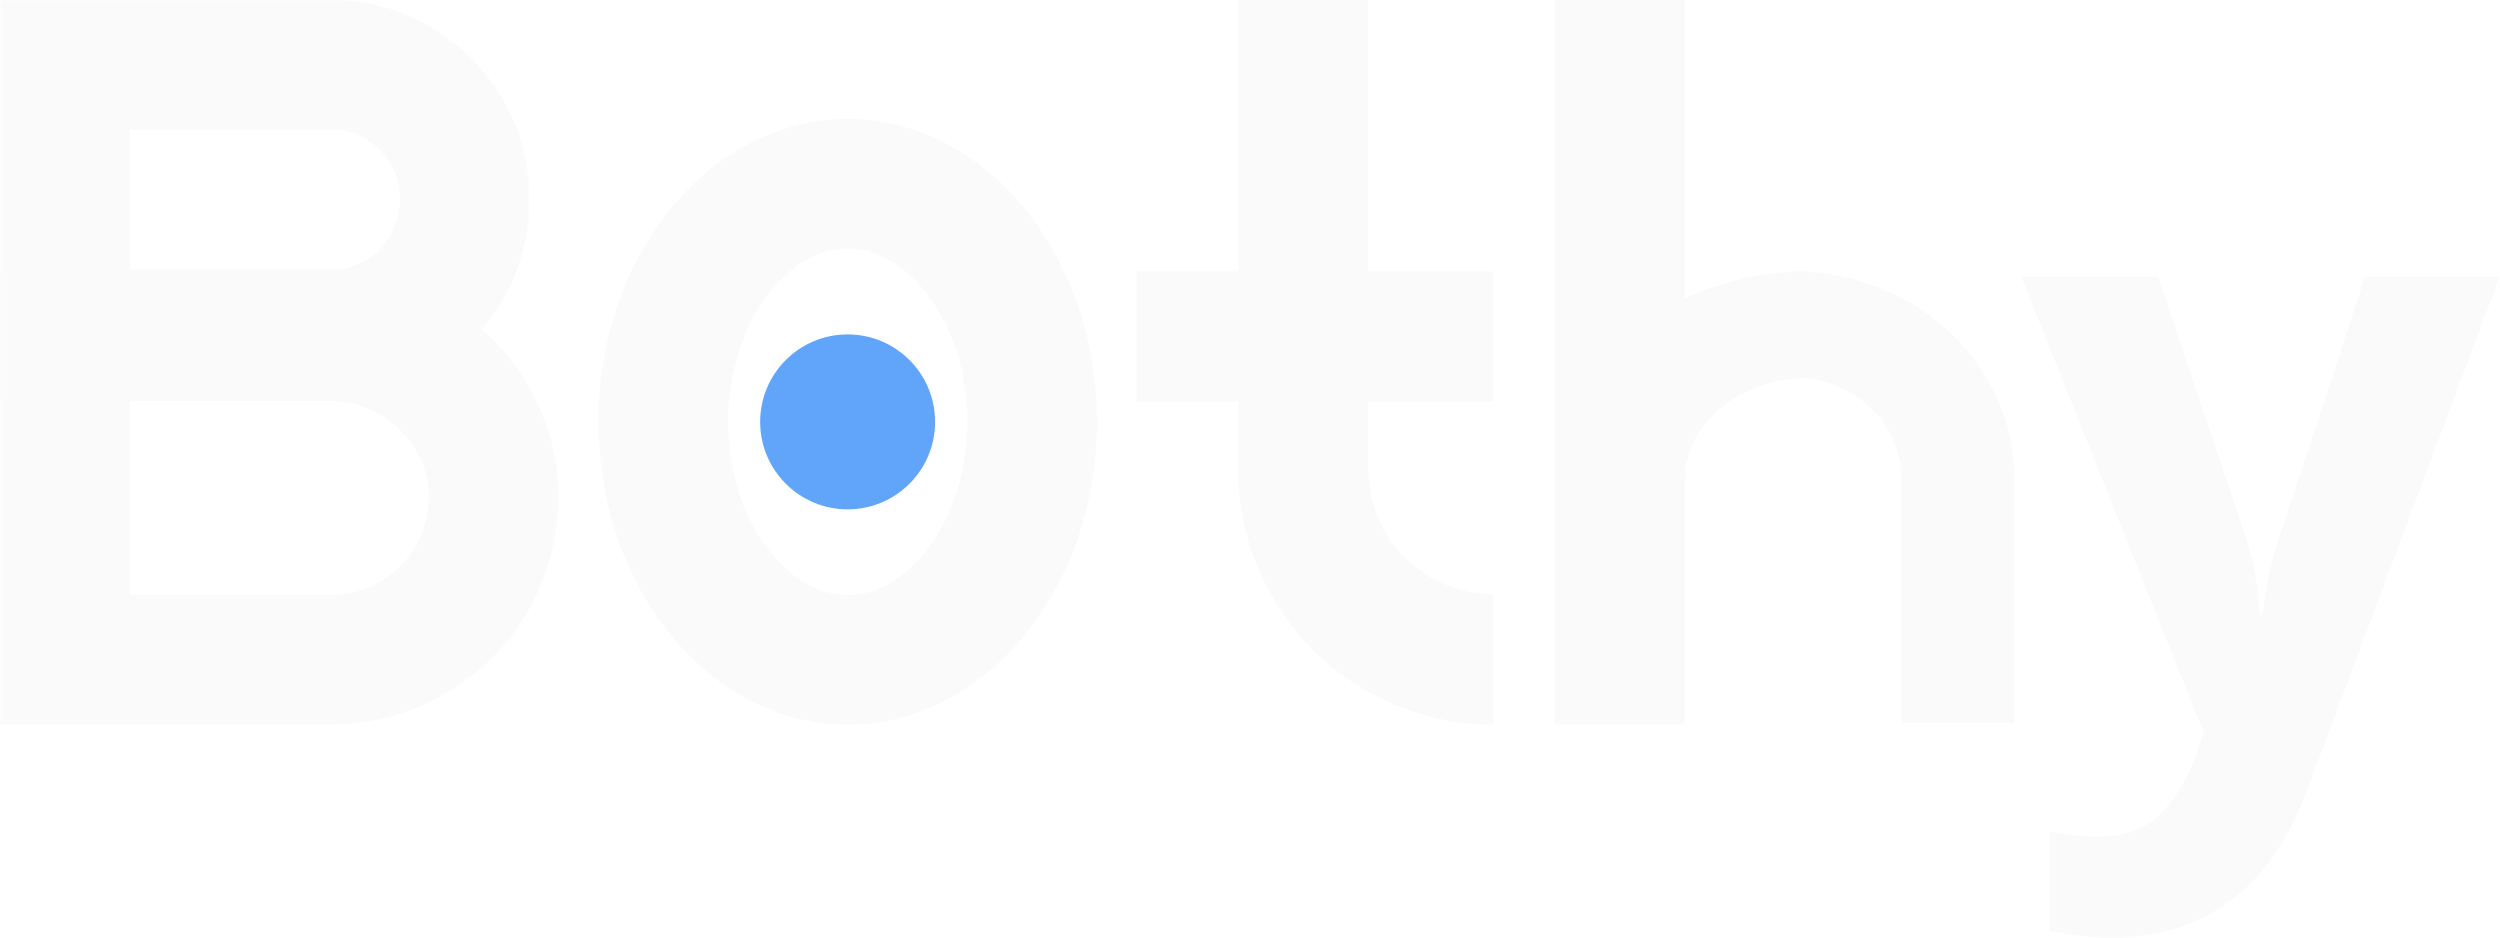
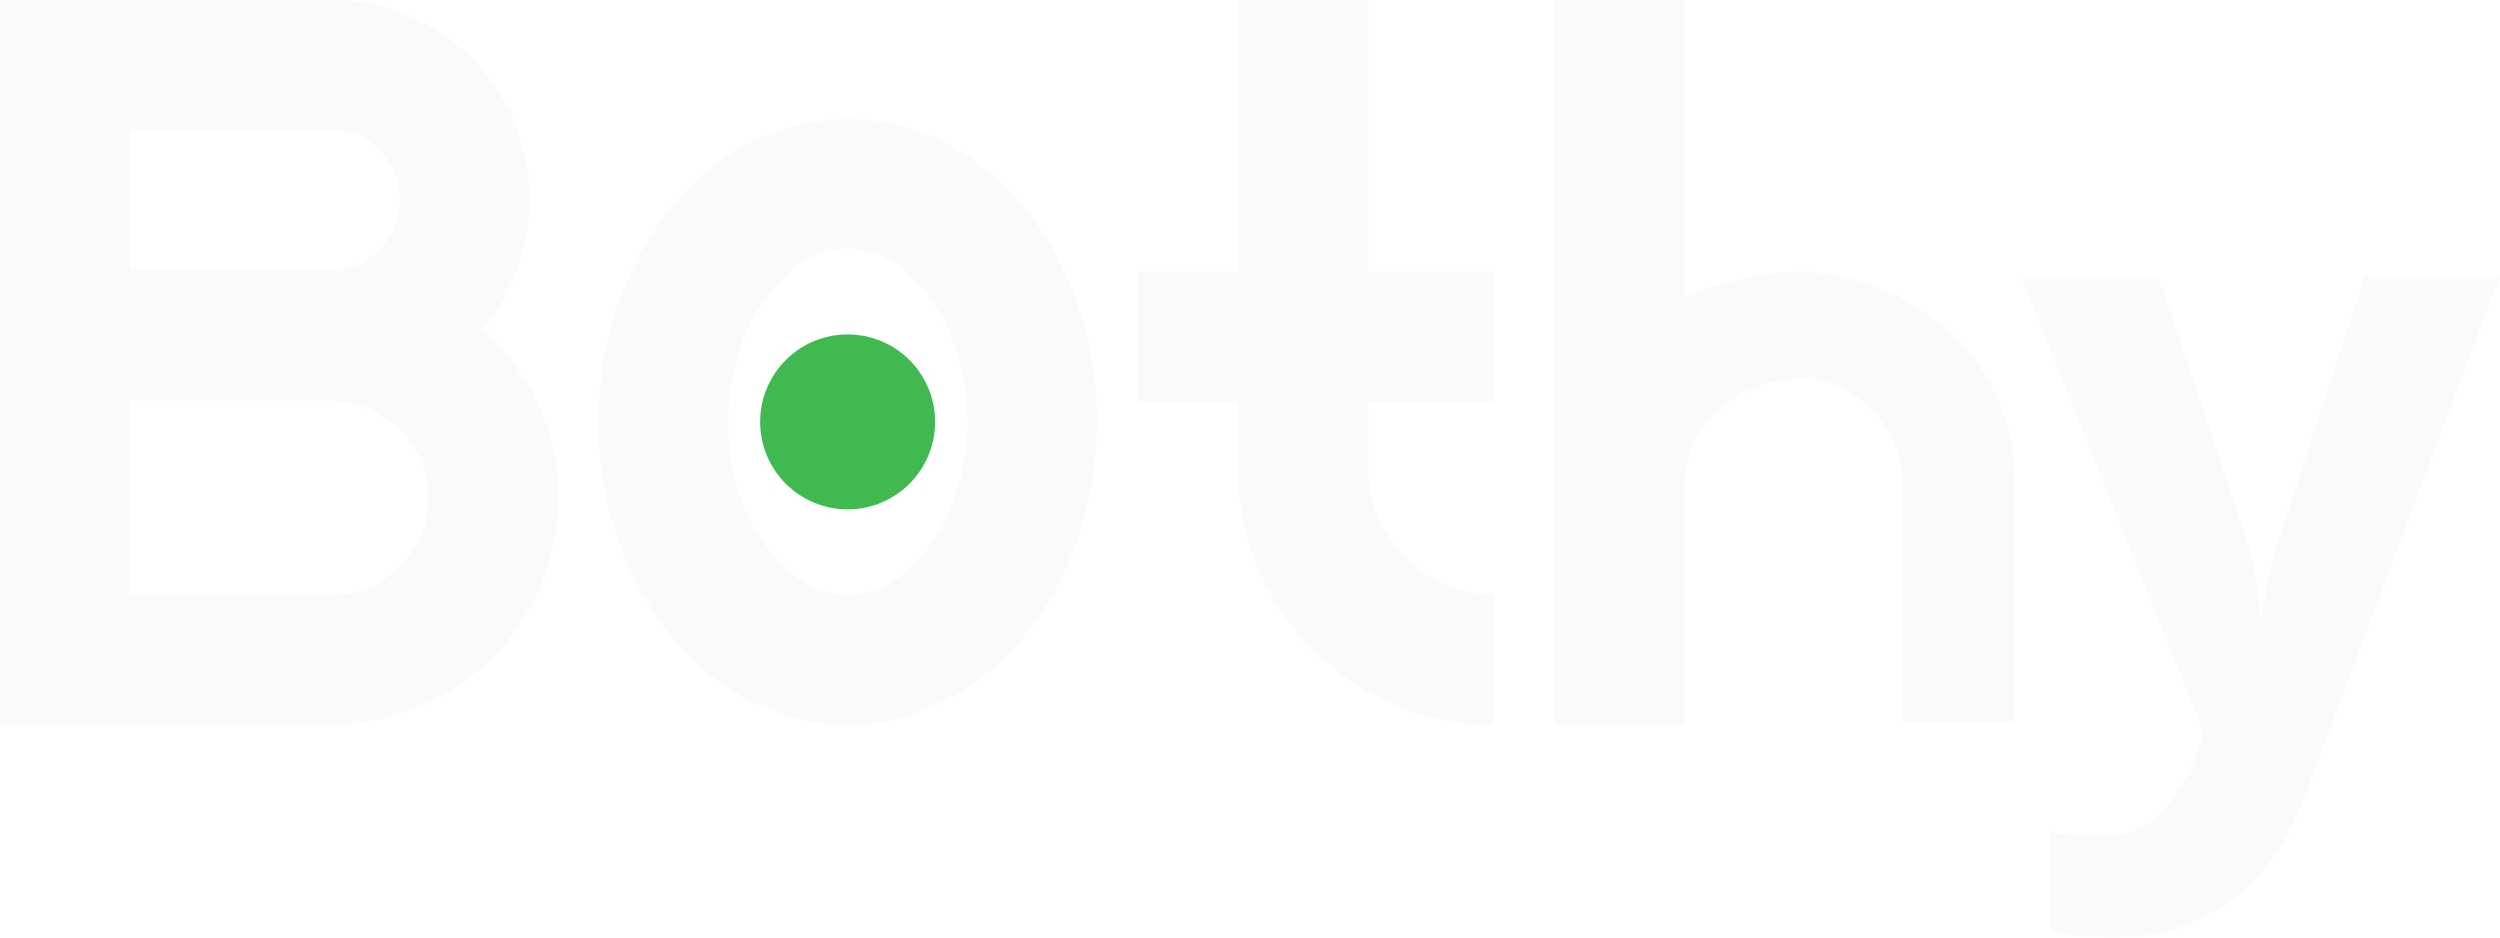
<svg xmlns="http://www.w3.org/2000/svg" fill="#fafafa" width="1128" viewBox="194.14 568.64 1128.09 423.17" height="423" preserveAspectRatio="xMidYMid meet" version="1.0">
  <defs>
    <g />
    <clipPath id="edfb9cc3d9">
      <path d="M 194.137 691.062 L 446.035 691.062 L 446.035 895.73 L 194.137 895.73 Z M 194.137 691.062 " clip-rule="nonzero" />
    </clipPath>
    <clipPath id="189b46e908">
      <path d="M 440.125 827.473 C 443.695 816.977 446.035 805.051 446.035 793.34 C 446.035 781.633 444.027 770.367 440.461 759.984 C 440.348 759.766 440.348 759.543 440.238 759.324 C 425.965 720.332 388.273 691.613 344.227 691.062 L 194.137 691.062 L 194.137 895.73 L 344.117 895.73 C 388.496 895.18 426.188 866.902 440.125 827.473 Z M 440.125 827.473 " clip-rule="nonzero" />
    </clipPath>
    <clipPath id="31397f5380">
      <path d="M 194.137 568.781 L 432.633 568.781 L 432.633 748.781 L 194.137 748.781 Z M 194.137 568.781 " clip-rule="nonzero" />
    </clipPath>
    <clipPath id="111c378ec7">
      <path d="M 427.91 688.703 C 430.98 679.469 432.992 668.969 432.992 658.664 C 432.992 648.359 431.266 638.441 428.199 629.305 C 428.102 629.109 428.102 628.918 428.008 628.723 C 415.734 594.406 383.324 569.129 344.953 568.641 L 194.137 568.641 L 194.137 748.781 L 344.844 748.781 C 383.516 748.297 415.926 723.41 427.91 688.703 Z M 427.91 688.703 " clip-rule="nonzero" />
    </clipPath>
    <clipPath id="3d9cc227b4">
      <path d="M 481.488 664 L 671.988 664 L 671.988 854 L 481.488 854 Z M 481.488 664 " clip-rule="nonzero" />
    </clipPath>
    <mask id="3b3eac21ec" />
    <clipPath id="10f80daa37">
      <path d="M 464.113 622.348 L 689.113 622.348 L 689.113 896 L 464.113 896 Z M 464.113 622.348 " clip-rule="nonzero" />
    </clipPath>
    <clipPath id="9cb2e09d56">
      <path d="M 576.613 622.348 C 514.48 622.348 464.113 683.547 464.113 759.039 C 464.113 834.535 514.48 895.734 576.613 895.734 C 638.746 895.734 689.113 834.535 689.113 759.039 C 689.113 683.547 638.746 622.348 576.613 622.348 Z M 576.613 622.348 " clip-rule="nonzero" />
    </clipPath>
    <mask id="0df5b6c70b" />
    <clipPath id="5a9acb3dd4">
      <path d="M 895.719 691 L 1011 691 L 1011 785.164 L 895.719 785.164 Z M 895.719 691 " clip-rule="nonzero" />
    </clipPath>
    <clipPath id="afdf15c12e">
      <path d="M 895.719 785.164 C 895.719 760.391 908.004 736.172 929.445 718.656 C 950.891 701.141 980.547 691.105 1010.875 691.105 L 1010.875 739.09 C 996.02 739.09 981.492 744.004 970.988 752.586 C 960.484 761.164 954.469 773.031 954.469 785.164 Z M 895.719 785.164 " clip-rule="nonzero" />
    </clipPath>
    <clipPath id="0633208500">
      <path d="M 0.719 0 L 115.879 0 L 115.879 94.164 L 0.719 94.164 Z M 0.719 0 " clip-rule="nonzero" />
    </clipPath>
    <clipPath id="956adce54c">
      <path d="M 0.719 94.164 C 0.719 69.391 13.004 45.172 34.445 27.656 C 55.891 10.141 85.547 0.105 115.875 0.105 L 115.875 48.09 C 101.02 48.09 86.492 53.004 75.988 61.586 C 65.484 70.164 59.469 82.031 59.469 94.164 Z M 0.719 94.164 " clip-rule="nonzero" />
    </clipPath>
    <clipPath id="2c26288df9">
      <rect x="0" width="116" y="0" height="95" />
    </clipPath>
    <clipPath id="8b9edbfe3a">
      <path d="M 895.719 568.641 L 954.285 568.641 L 954.285 895.734 L 895.719 895.734 Z M 895.719 568.641 " clip-rule="nonzero" />
    </clipPath>
    <clipPath id="0498b00870">
      <path d="M 0.719 0.641 L 59.285 0.641 L 59.285 327.734 L 0.719 327.734 Z M 0.719 0.641 " clip-rule="nonzero" />
    </clipPath>
    <clipPath id="86a716f97c">
      <rect x="0" width="60" y="0" height="328" />
    </clipPath>
    <clipPath id="901483cdbc">
      <path d="M 1003.227 691.102 L 1103.316 691.102 L 1103.316 784.957 L 1003.227 784.957 Z M 1003.227 691.102 " clip-rule="nonzero" />
    </clipPath>
    <clipPath id="053e3f6b54">
      <path d="M 1003.371 691.102 C 1029.691 691.102 1055.43 701.113 1074.043 718.594 C 1092.656 736.07 1103.316 760.242 1103.316 784.957 L 1052.328 784.957 C 1052.328 772.852 1047.105 761.012 1037.988 752.449 C 1028.871 743.887 1016.262 738.984 1003.371 738.984 Z M 1003.371 691.102 " clip-rule="nonzero" />
    </clipPath>
    <clipPath id="ab5b4074c2">
      <path d="M 0.227 0.102 L 100.316 0.102 L 100.316 93.957 L 0.227 93.957 Z M 0.227 0.102 " clip-rule="nonzero" />
    </clipPath>
    <clipPath id="00aeda990e">
      <path d="M 0.371 0.102 C 26.691 0.102 52.43 10.113 71.043 27.594 C 89.656 45.07 100.316 69.242 100.316 93.957 L 49.328 93.957 C 49.328 81.852 44.105 70.012 34.988 61.449 C 25.871 52.887 13.262 47.984 0.371 47.984 Z M 0.371 0.102 " clip-rule="nonzero" />
    </clipPath>
    <clipPath id="e3d04dfc2d">
      <rect x="0" width="101" y="0" height="94" />
    </clipPath>
    <clipPath id="8892c43516">
      <path d="M 1052.297 782.133 L 1103.32 782.133 L 1103.32 894.984 L 1052.297 894.984 Z M 1052.297 782.133 " clip-rule="nonzero" />
    </clipPath>
    <clipPath id="70d3096088">
      <path d="M 0.297 0.133 L 51.32 0.133 L 51.32 112.984 L 0.297 112.984 Z M 0.297 0.133 " clip-rule="nonzero" />
    </clipPath>
    <clipPath id="a17583b431">
      <rect x="0" width="52" y="0" height="113" />
    </clipPath>
    <clipPath id="dbe29753dd">
      <path d="M 707.113 691.105 L 867.969 691.105 L 867.969 749.84 L 707.113 749.84 Z M 707.113 691.105 " clip-rule="nonzero" />
    </clipPath>
    <clipPath id="393e452c6a">
      <path d="M 0.113 0.105 L 160.969 0.105 L 160.969 58.84 L 0.113 58.84 Z M 0.113 0.105 " clip-rule="nonzero" />
    </clipPath>
    <clipPath id="b44488dc12">
      <rect x="0" width="161" y="0" height="59" />
    </clipPath>
    <clipPath id="2786a9b8a0">
      <path d="M 752.762 568.637 L 811.496 568.637 L 811.496 785.484 L 752.762 785.484 Z M 752.762 568.637 " clip-rule="nonzero" />
    </clipPath>
    <clipPath id="70d36ddb9b">
      <path d="M 0.762 0.637 L 59.496 0.637 L 59.496 217.484 L 0.762 217.484 Z M 0.762 0.637 " clip-rule="nonzero" />
    </clipPath>
    <clipPath id="81aba02ef8">
      <rect x="0" width="60" y="0" height="218" />
    </clipPath>
    <clipPath id="e085dde6f8">
      <path d="M 752.766 780.07 L 867.973 780.07 L 867.973 895.73 L 752.766 895.73 Z M 752.766 780.07 " clip-rule="nonzero" />
    </clipPath>
    <clipPath id="d181cfc756">
      <path d="M 867.973 895.73 C 837.633 895.73 807.965 883.426 786.512 861.945 C 765.055 840.465 752.766 810.758 752.766 780.379 L 811.543 780.379 C 811.543 795.262 817.562 809.812 828.07 820.332 C 838.578 830.855 853.113 836.883 867.973 836.883 Z M 867.973 895.73 " clip-rule="nonzero" />
    </clipPath>
    <clipPath id="3e2e1341ea">
      <path d="M 0.766 0.238 L 115.973 0.238 L 115.973 115.73 L 0.766 115.73 Z M 0.766 0.238 " clip-rule="nonzero" />
    </clipPath>
    <clipPath id="2efcab5f4e">
      <path d="M 115.973 115.73 C 85.633 115.73 55.965 103.426 34.512 81.945 C 13.055 60.465 0.766 30.758 0.766 0.379 L 59.543 0.379 C 59.543 15.262 65.562 29.812 76.07 40.332 C 86.578 50.855 101.113 56.883 115.973 56.883 Z M 115.973 115.73 " clip-rule="nonzero" />
    </clipPath>
    <clipPath id="01a2c6dff7">
      <rect x="0" width="116" y="0" height="116" />
    </clipPath>
  </defs>
  <g clip-path="url(#edfb9cc3d9)">
    <g clip-path="url(#189b46e908)">
      <path stroke-linecap="butt" transform="matrix(0, -0.75, 0.75, 0, 194.1324, 895.7307)" fill="none" stroke-linejoin="miter" d="M 91.011 327.99 C 105.006 332.751 120.907 335.87 136.521 335.87 C 152.131 335.87 167.151 333.193 180.995 328.438 C 181.287 328.287 181.584 328.287 181.875 328.141 C 233.865 309.11 272.157 258.855 272.891 200.126 L 272.891 0.006 L 0 0.006 L 0 199.98 C 0.735 259.152 38.438 309.407 91.011 327.99 Z M 91.011 327.99 " stroke="#fafafa" stroke-width="156" stroke-opacity="1" stroke-miterlimit="4" />
    </g>
  </g>
  <g clip-path="url(#31397f5380)">
    <g clip-path="url(#111c378ec7)">
      <path stroke-linecap="butt" transform="matrix(0, -0.75, 0.75, 0, 194.1326, 748.783)" fill="none" stroke-linejoin="miter" d="M 80.107 311.704 C 92.419 315.797 106.419 318.48 120.159 318.48 C 133.898 318.48 147.122 316.177 159.304 312.089 C 159.565 311.959 159.82 311.959 160.081 311.834 C 205.836 295.469 239.539 252.256 240.19 201.094 L 240.19 0.006 L 0.002 0.006 L 0.002 200.948 C 0.648 252.511 33.831 295.724 80.107 311.704 Z M 80.107 311.704 " stroke="#fafafa" stroke-width="156" stroke-opacity="1" stroke-miterlimit="4" />
    </g>
  </g>
  <g clip-path="url(#10f80daa37)">
    <g clip-path="url(#9cb2e09d56)">
      <path stroke-linecap="butt" transform="matrix(0.75, 0, 0, 0.75, 464.1137, 622.3467)" fill="none" stroke-linejoin="miter" d="M 149.999 0.001 C 67.156 0.001 -0.001 81.6 -0.001 182.256 C -0.001 282.918 67.156 364.517 149.999 364.517 C 232.843 364.517 300 282.918 300 182.256 C 300 81.6 232.843 0.001 149.999 0.001 Z M 149.999 0.001 " stroke="#fafafa" stroke-width="156" stroke-opacity="1" stroke-miterlimit="4" />
    </g>
  </g>
  <g clip-path="url(#5a9acb3dd4)">
    <g clip-path="url(#afdf15c12e)">
      <g transform="matrix(1, 0, 0, 1, 895, 691)">
        <g clip-path="url(#2c26288df9)">
          <g clip-path="url(#0633208500)">
            <g clip-path="url(#956adce54c)">
              <path fill="#fafafa" d="M 0.719 0.105 L 115.719 0.105 L 115.719 94.164 L 0.719 94.164 Z M 0.719 0.105 " fill-opacity="1" fill-rule="nonzero" />
            </g>
          </g>
        </g>
      </g>
    </g>
  </g>
  <g clip-path="url(#8b9edbfe3a)">
    <g transform="matrix(1, 0, 0, 1, 895, 568)">
      <g clip-path="url(#86a716f97c)">
        <g clip-path="url(#0498b00870)">
          <path fill="#fafafa" d="M 0.719 0.641 L 59.285 0.641 L 59.285 327.785 L 0.719 327.785 Z M 0.719 0.641 " fill-opacity="1" fill-rule="nonzero" />
        </g>
      </g>
    </g>
  </g>
  <g clip-path="url(#901483cdbc)">
    <g clip-path="url(#053e3f6b54)">
      <g transform="matrix(1, 0, 0, 1, 1003, 691)">
        <g clip-path="url(#e3d04dfc2d)">
          <g clip-path="url(#ab5b4074c2)">
            <g clip-path="url(#00aeda990e)">
              <path fill="#fafafa" d="M 100.316 0.102 L 100.316 93.957 L 0.227 93.957 L 0.227 0.102 Z M 100.316 0.102 " fill-opacity="1" fill-rule="nonzero" />
            </g>
          </g>
        </g>
      </g>
    </g>
  </g>
  <g clip-path="url(#8892c43516)">
    <g transform="matrix(1, 0, 0, 1, 1052, 782)">
      <g clip-path="url(#a17583b431)">
        <g clip-path="url(#70d3096088)">
          <path fill="#fafafa" d="M 0.297 0.133 L 51.32 0.133 L 51.32 112.941 L 0.297 112.941 Z M 0.297 0.133 " fill-opacity="1" fill-rule="nonzero" />
        </g>
      </g>
    </g>
  </g>
  <g clip-path="url(#dbe29753dd)">
    <g transform="matrix(1, 0, 0, 1, 707, 691)">
      <g clip-path="url(#b44488dc12)">
        <g clip-path="url(#393e452c6a)">
          <path fill="#fafafa" d="M 0.113 0.105 L 160.945 0.105 L 160.945 58.84 L 0.113 58.84 Z M 0.113 0.105 " fill-opacity="1" fill-rule="nonzero" />
        </g>
      </g>
    </g>
  </g>
  <g clip-path="url(#2786a9b8a0)">
    <g transform="matrix(1, 0, 0, 1, 752, 568)">
      <g clip-path="url(#81aba02ef8)">
        <g clip-path="url(#70d36ddb9b)">
          <path fill="#fafafa" d="M 0.762 217.484 L 0.762 0.672 L 59.496 0.672 L 59.496 217.484 Z M 0.762 217.484 " fill-opacity="1" fill-rule="nonzero" />
        </g>
      </g>
    </g>
  </g>
  <g clip-path="url(#e085dde6f8)">
    <g clip-path="url(#d181cfc756)">
      <g transform="matrix(1, 0, 0, 1, 752, 780)">
        <g clip-path="url(#01a2c6dff7)">
          <g clip-path="url(#3e2e1341ea)">
            <g clip-path="url(#2efcab5f4e)">
              <path fill="#fafafa" d="M 0.766 115.73 L 0.766 0.523 L 115.973 0.523 L 115.973 115.73 Z M 0.766 115.73 " fill-opacity="1" fill-rule="nonzero" />
            </g>
          </g>
        </g>
      </g>
    </g>
  </g>
  <g fill="#fafafa" fill-opacity="1">
    <g transform="translate(1106.322, 900.7519)">
      <g>
        <path d="M 0 -207.172 L 61.844 -207.172 L 100.938 -90.688 C 102.957 -84.863 104.473 -79.039 105.484 -73.219 C 106.492 -67.406 107.254 -61.211 107.766 -54.641 L 108.906 -54.641 C 109.656 -61.211 110.66 -67.406 111.922 -73.219 C 113.191 -79.039 114.836 -84.863 116.859 -90.688 L 155.188 -207.172 L 215.906 -207.172 L 128.25 26.562 C 120.156 48.062 108.645 64.188 93.719 74.938 C 78.789 85.688 61.461 91.062 41.734 91.062 C 35.16 91.062 29.598 90.742 25.047 90.109 C 20.492 89.484 16.445 88.789 12.906 88.031 L 12.906 43.25 C 15.426 43.758 18.711 44.266 22.766 44.766 C 26.816 45.273 30.988 45.531 35.281 45.531 C 47.176 45.531 56.535 41.926 63.359 34.719 C 70.191 27.508 75.379 18.848 78.922 8.734 L 82.344 -1.516 Z M 0 -207.172 " />
      </g>
    </g>
  </g>
-   <circle cx="576.56" cy="759.07" r="39.48" fill="#60a5fa" />
+   <circle cx="576.56" cy="759.07" r="39.48" fill="#3fb950" />
</svg>
